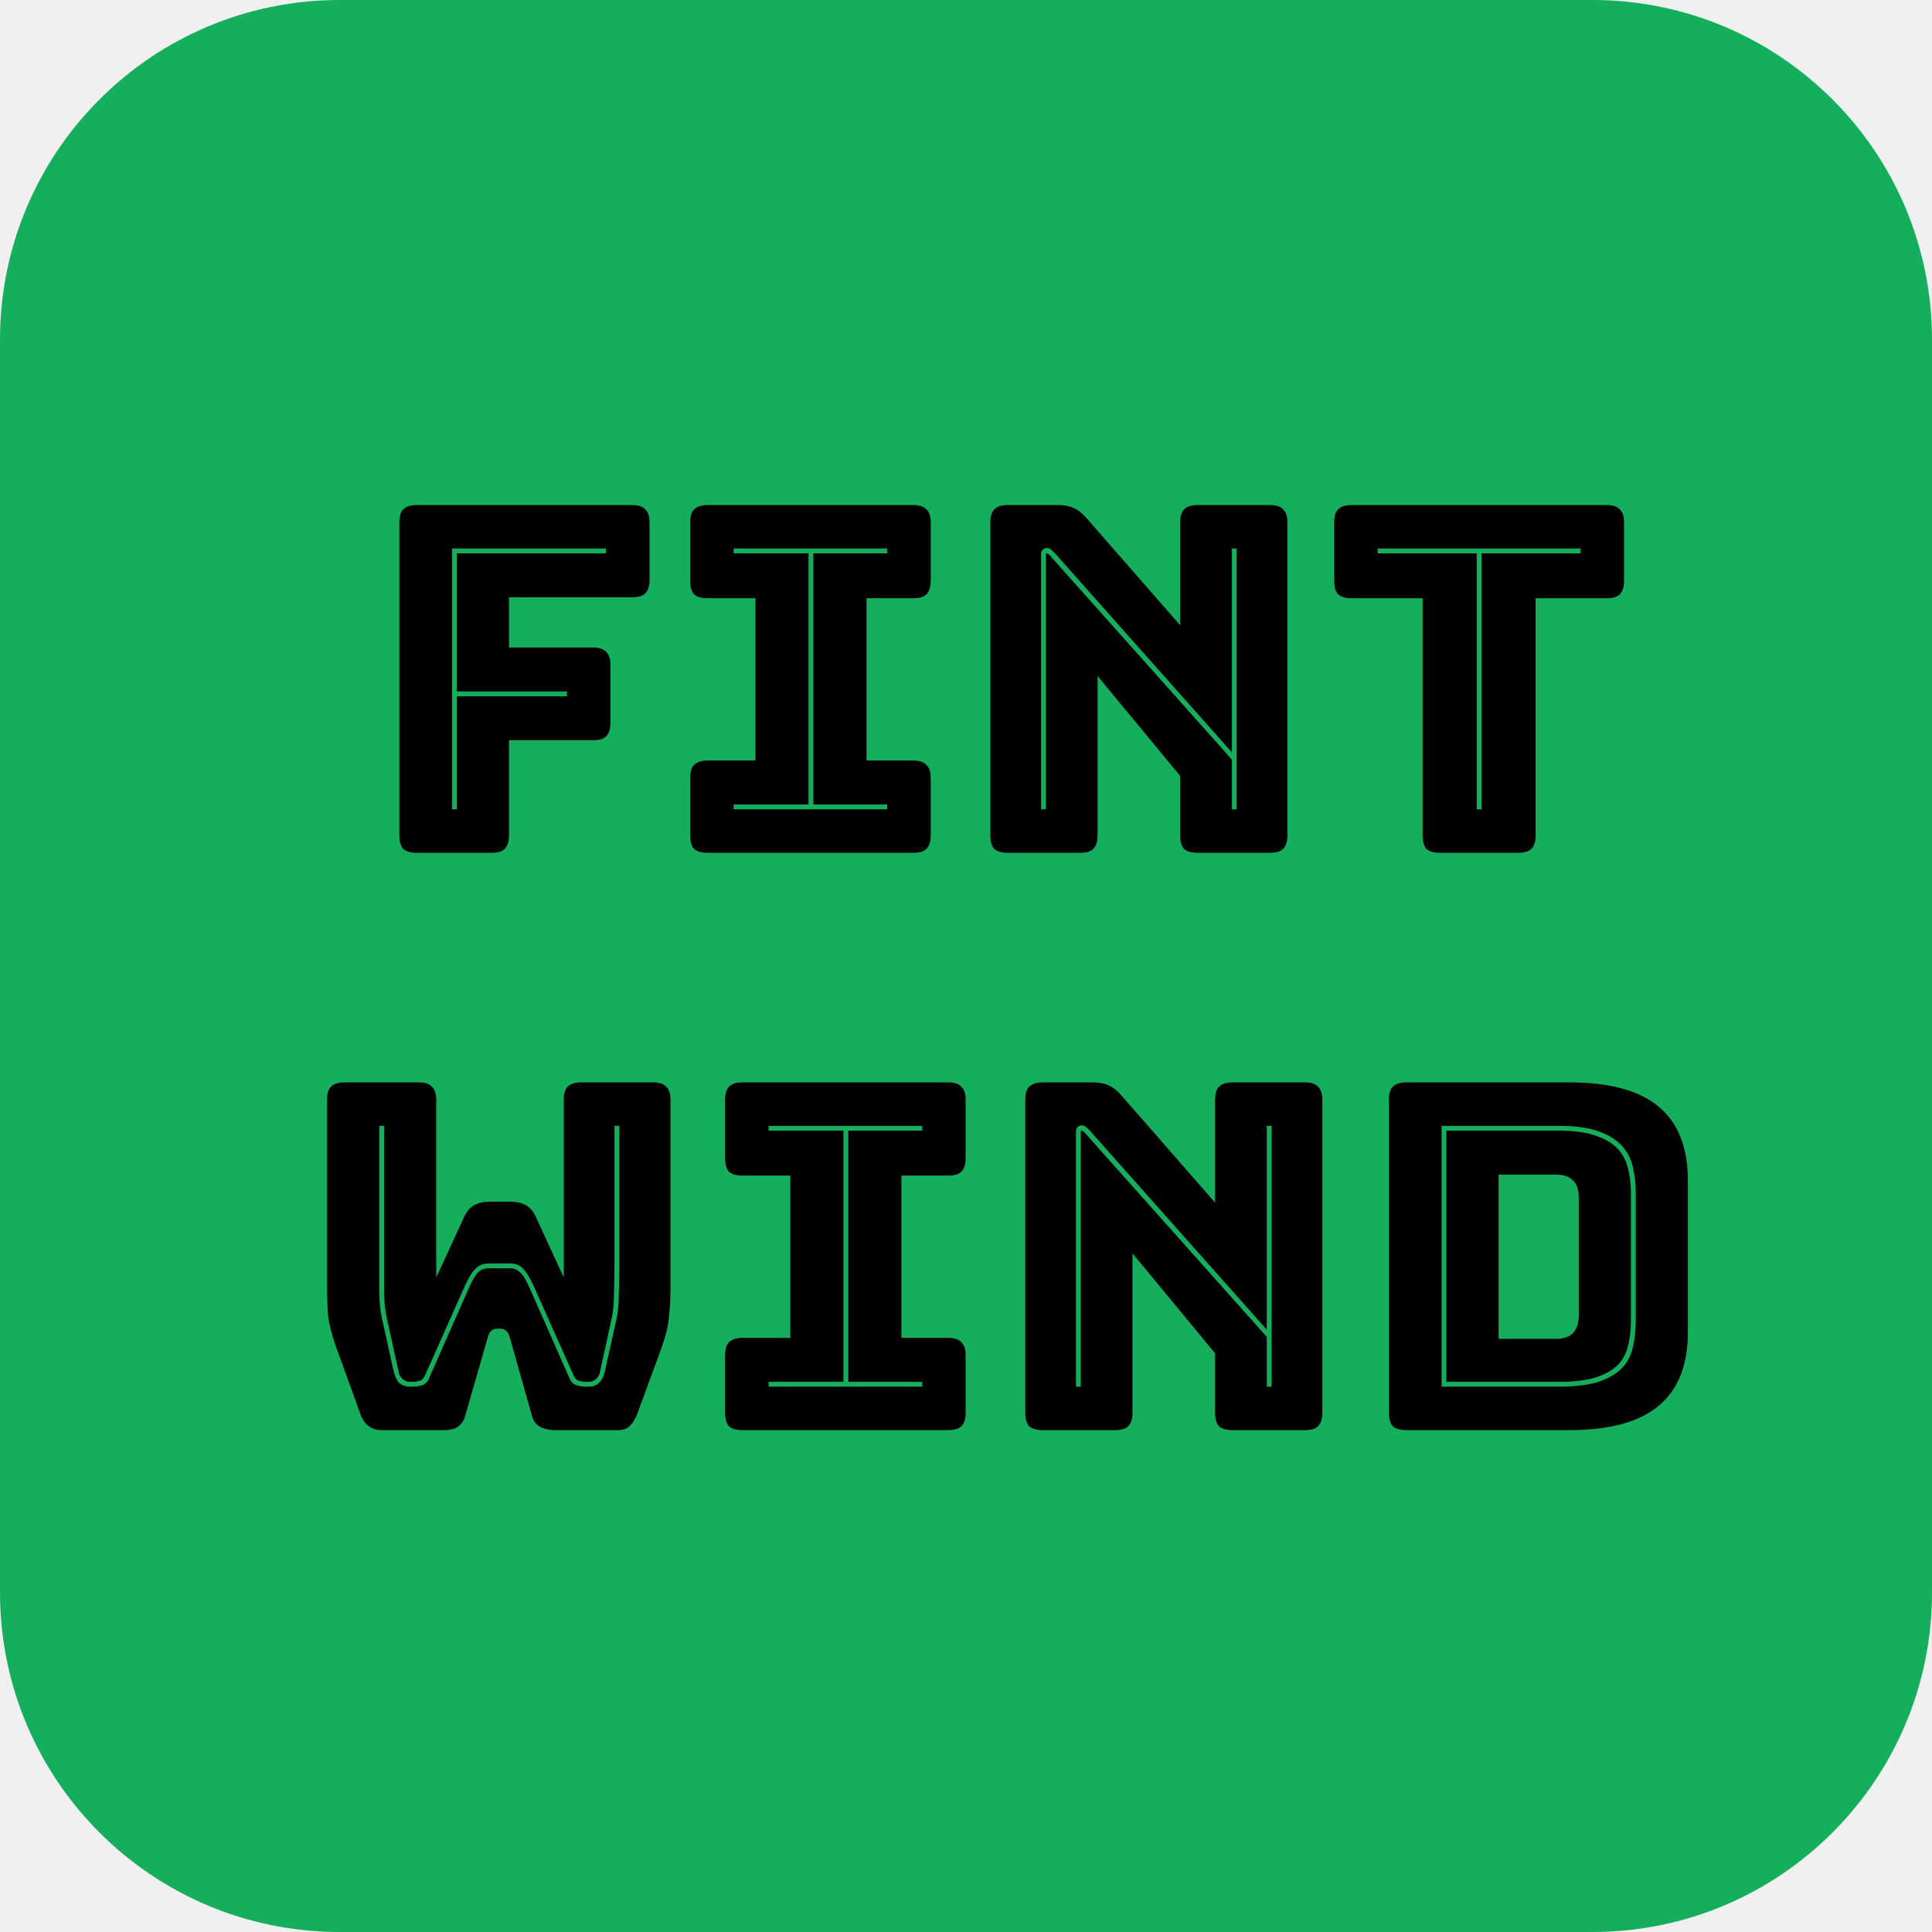
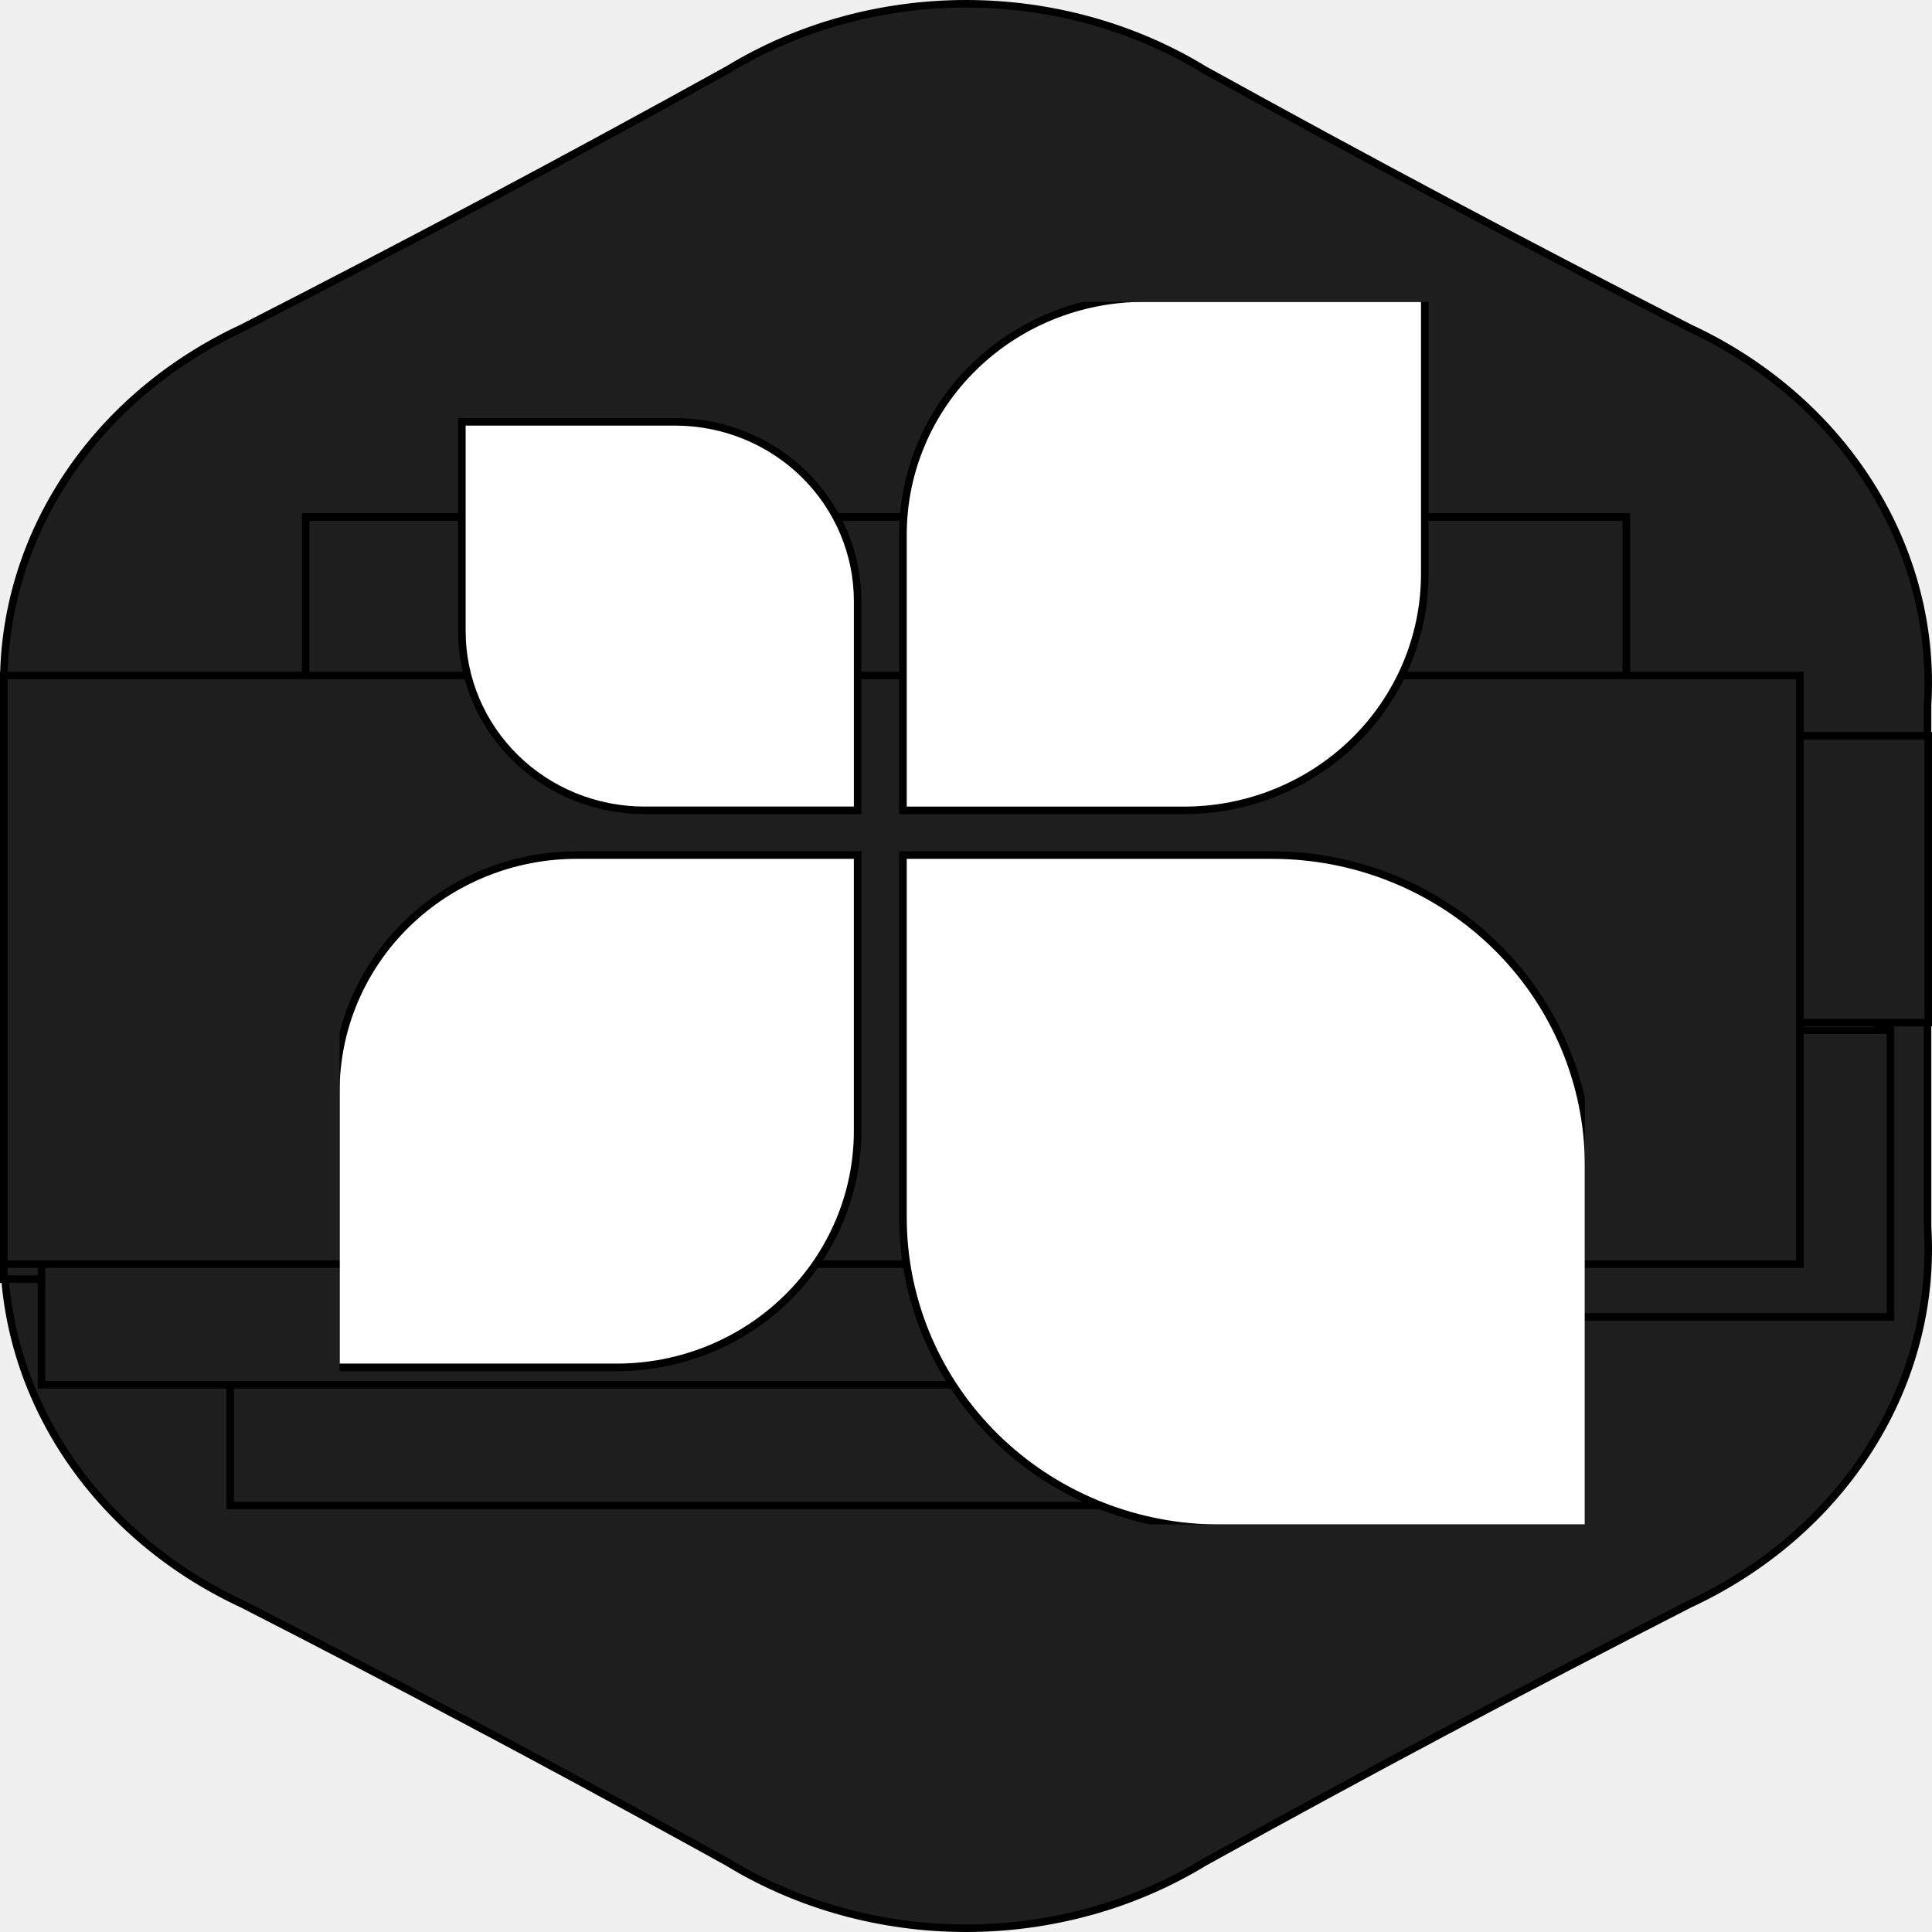
- <svg xmlns="http://www.w3.org/2000/svg" width="512" height="512" viewBox="0 0 512 512" fill="none">
-   <rect width="512" height="512" rx="90" fill="#14AE5C" />
-   <path d="M135.192 334.84H129.432C128.067 334.84 126.957 335.267 126.104 336.12C125.251 336.888 124.269 338.467 123.16 340.856L112.664 364.408C112.323 365.261 111.811 365.773 111.128 365.944C110.445 366.115 109.805 366.2 109.208 366.2H108.568C107.885 366.2 107.245 365.944 106.648 365.432C106.051 364.835 105.709 364.195 105.624 363.512L102.424 348.92C102.083 347.299 101.869 345.208 101.784 342.648C101.784 340.088 101.784 337.869 101.784 335.992V298.36H100.504V336.12C100.504 337.997 100.504 340.216 100.504 342.776C100.589 345.336 100.803 347.427 101.144 349.048L104.344 363.512C104.685 364.877 105.197 365.901 105.88 366.584C106.648 367.181 107.544 367.48 108.568 367.48H109.464C110.232 367.48 111.043 367.352 111.896 367.096C112.749 366.755 113.347 366.157 113.688 365.304L124.184 341.496C125.208 339.192 126.061 337.741 126.744 337.144C127.512 336.461 128.408 336.12 129.432 336.12H135.192C136.216 336.12 137.069 336.461 137.752 337.144C138.52 337.741 139.416 339.192 140.44 341.496L150.936 365.304C151.277 366.157 151.875 366.755 152.728 367.096C153.581 367.352 154.392 367.48 155.16 367.48H156.056C157.08 367.48 157.933 367.181 158.616 366.584C159.384 365.901 159.939 364.877 160.28 363.512L163.48 349.048C163.821 347.427 163.992 345.336 163.992 342.776C164.077 340.216 164.12 337.997 164.12 336.12V298.36H162.84V335.992C162.84 337.869 162.797 340.088 162.712 342.648C162.712 345.208 162.541 347.299 162.2 348.92L159 363.512C158.915 364.195 158.573 364.835 157.976 365.432C157.379 365.944 156.739 366.2 156.056 366.2H155.416C154.819 366.2 154.179 366.115 153.496 365.944C152.813 365.773 152.301 365.261 151.96 364.408L141.464 340.856C140.355 338.467 139.373 336.888 138.52 336.12C137.667 335.267 136.557 334.84 135.192 334.84ZM154.008 286.84H173.08C174.701 286.84 175.853 287.224 176.536 287.992C177.304 288.675 177.688 289.827 177.688 291.448V341.112C177.688 343.843 177.56 346.403 177.304 348.792C177.133 351.096 176.493 353.827 175.384 356.984L168.984 374.392C168.557 375.672 167.917 376.781 167.064 377.72C166.296 378.573 165.229 379 163.864 379H146.84C145.475 379 144.237 378.701 143.128 378.104C142.019 377.507 141.293 376.525 140.952 375.16L135.064 354.296C134.808 353.443 134.467 352.888 134.04 352.632C133.699 352.291 133.272 352.12 132.76 352.12H131.608C131.096 352.12 130.627 352.291 130.2 352.632C129.859 352.888 129.56 353.443 129.304 354.296L123.288 375.16C122.947 376.44 122.307 377.421 121.368 378.104C120.429 378.701 119.277 379 117.912 379H101.016C99.651 379 98.456 378.573 97.432 377.72C96.493 376.867 95.811 375.757 95.384 374.392L88.984 356.728C87.875 353.571 87.192 350.84 86.936 348.536C86.765 346.147 86.68 343.587 86.68 340.856V291.448C86.68 289.827 87.021 288.675 87.704 287.992C88.472 287.224 89.667 286.84 91.288 286.84H111C112.621 286.84 113.773 287.224 114.456 287.992C115.224 288.675 115.608 289.827 115.608 291.448V338.552L123.032 322.424C123.715 320.973 124.611 319.949 125.72 319.352C126.829 318.755 128.195 318.456 129.816 318.456H135.192C136.813 318.456 138.179 318.755 139.288 319.352C140.397 319.949 141.293 320.973 141.976 322.424L149.4 338.552V291.448C149.4 289.827 149.741 288.675 150.424 287.992C151.192 287.224 152.387 286.84 154.008 286.84ZM196.767 379C195.146 379 193.951 378.659 193.183 377.976C192.5 377.208 192.159 376.013 192.159 374.392V359.16C192.159 357.539 192.5 356.387 193.183 355.704C193.951 354.936 195.146 354.552 196.767 354.552H209.439V311.544H196.767C195.146 311.544 193.951 311.203 193.183 310.52C192.5 309.752 192.159 308.557 192.159 306.936V291.448C192.159 289.827 192.5 288.675 193.183 287.992C193.951 287.224 195.146 286.84 196.767 286.84H251.295C252.916 286.84 254.068 287.224 254.751 287.992C255.519 288.675 255.903 289.827 255.903 291.448V306.936C255.903 308.557 255.519 309.752 254.751 310.52C254.068 311.203 252.916 311.544 251.295 311.544H238.879V354.552H251.295C252.916 354.552 254.068 354.936 254.751 355.704C255.519 356.387 255.903 357.539 255.903 359.16V374.392C255.903 376.013 255.519 377.208 254.751 377.976C254.068 378.659 252.916 379 251.295 379H196.767ZM244.383 367.48V366.2H224.799V299.64H244.383V298.36H203.679V299.64H223.519V366.2H203.679V367.48H244.383ZM288.603 299.384C288.176 298.957 287.835 298.659 287.579 298.488C287.323 298.317 287.024 298.232 286.683 298.232C286.342 298.232 286 298.36 285.659 298.616C285.318 298.872 285.147 299.256 285.147 299.768V367.48H286.427V300.024C286.427 299.939 286.427 299.853 286.427 299.768C286.512 299.683 286.598 299.64 286.683 299.64C286.768 299.64 286.854 299.683 286.939 299.768C287.11 299.853 287.238 299.939 287.323 300.024L335.707 354.296V367.48H336.987V298.36H335.707V352.376L288.603 299.384ZM295.515 379H276.315C274.694 379 273.499 378.659 272.731 377.976C272.048 377.208 271.707 376.013 271.707 374.392V291.448C271.707 289.827 272.048 288.675 272.731 287.992C273.499 287.224 274.694 286.84 276.315 286.84H289.627C291.248 286.84 292.614 287.096 293.723 287.608C294.918 288.12 296.07 289.016 297.179 290.296L322.011 318.712V291.448C322.011 289.827 322.352 288.675 323.035 287.992C323.803 287.224 324.998 286.84 326.619 286.84H345.819C347.44 286.84 348.592 287.224 349.275 287.992C350.043 288.675 350.427 289.827 350.427 291.448V374.392C350.427 376.013 350.043 377.208 349.275 377.976C348.592 378.659 347.44 379 345.819 379H326.619C324.998 379 323.803 378.659 323.035 377.976C322.352 377.208 322.011 376.013 322.011 374.392V358.648L300.123 332.152V374.392C300.123 376.013 299.739 377.208 298.971 377.976C298.288 378.659 297.136 379 295.515 379ZM415.826 379H372.69C371.069 379 369.874 378.659 369.106 377.976C368.423 377.208 368.082 376.013 368.082 374.392V291.448C368.082 289.827 368.423 288.675 369.106 287.992C369.874 287.224 371.069 286.84 372.69 286.84H415.826C426.493 286.84 434.386 288.973 439.506 293.24C444.711 297.507 447.314 304.077 447.314 312.952V352.888C447.314 361.763 444.711 368.333 439.506 372.6C434.386 376.867 426.493 379 415.826 379ZM382.034 367.48H413.01C417.362 367.48 420.903 367.053 423.634 366.2C426.365 365.261 428.455 364.024 429.906 362.488C431.357 360.952 432.295 359.117 432.722 356.984C433.234 354.851 433.49 352.547 433.49 350.072V316.152C433.49 313.677 433.234 311.373 432.722 309.24C432.21 307.021 431.229 305.144 429.778 303.608C428.327 301.987 426.237 300.707 423.506 299.768C420.861 298.829 417.362 298.36 413.01 298.36H382.034V367.48ZM413.01 299.64C417.021 299.64 420.263 300.067 422.738 300.92C425.298 301.773 427.261 302.925 428.626 304.376C429.991 305.827 430.93 307.576 431.442 309.624C431.954 311.672 432.21 313.848 432.21 316.152V350.072C432.21 352.376 431.954 354.552 431.442 356.6C431.015 358.563 430.119 360.269 428.754 361.72C427.389 363.085 425.426 364.195 422.866 365.048C420.391 365.816 417.106 366.2 413.01 366.2H383.314V299.64H413.01ZM397.138 311.288V354.808H412.37C414.418 354.808 415.911 354.296 416.85 353.272C417.874 352.248 418.386 350.669 418.386 348.536V317.432C418.386 315.299 417.874 313.763 416.85 312.824C415.911 311.8 414.418 311.288 412.37 311.288H397.138Z" fill="black" />
-   <path d="M130.28 226H110.44C108.819 226 107.624 225.659 106.856 224.976C106.173 224.208 105.832 223.013 105.832 221.392V138.448C105.832 136.827 106.173 135.675 106.856 134.992C107.624 134.224 108.819 133.84 110.44 133.84H167.528C169.149 133.84 170.301 134.224 170.984 134.992C171.752 135.675 172.136 136.827 172.136 138.448V153.68C172.136 155.301 171.752 156.496 170.984 157.264C170.301 157.947 169.149 158.288 167.528 158.288H134.888V171.6H157.16C158.781 171.6 159.933 171.984 160.616 172.752C161.384 173.435 161.768 174.587 161.768 176.208V191.568C161.768 193.189 161.384 194.384 160.616 195.152C159.933 195.835 158.781 196.176 157.16 196.176H134.888V221.392C134.888 223.013 134.504 224.208 133.736 224.976C133.053 225.659 131.901 226 130.28 226ZM119.784 214.48H121.064V184.528H150.248V183.248H121.064V146.64H160.616V145.36H119.784V214.48ZM187.517 226C185.896 226 184.701 225.659 183.933 224.976C183.25 224.208 182.909 223.013 182.909 221.392V206.16C182.909 204.539 183.25 203.387 183.933 202.704C184.701 201.936 185.896 201.552 187.517 201.552H200.189V158.544H187.517C185.896 158.544 184.701 158.203 183.933 157.52C183.25 156.752 182.909 155.557 182.909 153.936V138.448C182.909 136.827 183.25 135.675 183.933 134.992C184.701 134.224 185.896 133.84 187.517 133.84H242.045C243.666 133.84 244.818 134.224 245.501 134.992C246.269 135.675 246.653 136.827 246.653 138.448V153.936C246.653 155.557 246.269 156.752 245.501 157.52C244.818 158.203 243.666 158.544 242.045 158.544H229.629V201.552H242.045C243.666 201.552 244.818 201.936 245.501 202.704C246.269 203.387 246.653 204.539 246.653 206.16V221.392C246.653 223.013 246.269 224.208 245.501 224.976C244.818 225.659 243.666 226 242.045 226H187.517ZM235.133 214.48V213.2H215.549V146.64H235.133V145.36H194.429V146.64H214.269V213.2H194.429V214.48H235.133ZM279.353 146.384C278.926 145.957 278.585 145.659 278.329 145.488C278.073 145.317 277.774 145.232 277.433 145.232C277.092 145.232 276.75 145.36 276.409 145.616C276.068 145.872 275.897 146.256 275.897 146.768V214.48H277.177V147.024C277.177 146.939 277.177 146.853 277.177 146.768C277.262 146.683 277.348 146.64 277.433 146.64C277.518 146.64 277.604 146.683 277.689 146.768C277.86 146.853 277.988 146.939 278.073 147.024L326.457 201.296V214.48H327.737V145.36H326.457V199.376L279.353 146.384ZM286.265 226H267.065C265.444 226 264.249 225.659 263.481 224.976C262.798 224.208 262.457 223.013 262.457 221.392V138.448C262.457 136.827 262.798 135.675 263.481 134.992C264.249 134.224 265.444 133.84 267.065 133.84H280.377C281.998 133.84 283.364 134.096 284.473 134.608C285.668 135.12 286.82 136.016 287.929 137.296L312.761 165.712V138.448C312.761 136.827 313.102 135.675 313.785 134.992C314.553 134.224 315.748 133.84 317.369 133.84H336.569C338.19 133.84 339.342 134.224 340.025 134.992C340.793 135.675 341.177 136.827 341.177 138.448V221.392C341.177 223.013 340.793 224.208 340.025 224.976C339.342 225.659 338.19 226 336.569 226H317.369C315.748 226 314.553 225.659 313.785 224.976C313.102 224.208 312.761 223.013 312.761 221.392V205.648L290.873 179.152V221.392C290.873 223.013 290.489 224.208 289.721 224.976C289.038 225.659 287.886 226 286.265 226ZM402.352 226H381.616C379.995 226 378.8 225.659 378.032 224.976C377.349 224.208 377.008 223.013 377.008 221.392V158.544H358.192C356.571 158.544 355.376 158.203 354.608 157.52C353.925 156.752 353.584 155.557 353.584 153.936V138.448C353.584 136.827 353.925 135.675 354.608 134.992C355.376 134.224 356.571 133.84 358.192 133.84H425.776C427.397 133.84 428.549 134.224 429.232 134.992C430 135.675 430.384 136.827 430.384 138.448V153.936C430.384 155.557 430 156.752 429.232 157.52C428.549 158.203 427.397 158.544 425.776 158.544H406.96V221.392C406.96 223.013 406.576 224.208 405.808 224.976C405.125 225.659 403.973 226 402.352 226ZM391.344 214.48H392.624V146.64H418.864V145.36H365.104V146.64H391.344V214.48Z" fill="black" />
+ <svg xmlns="http://www.w3.org/2000/svg" width="256" height="256" viewBox="0 0 256 256" fill="none">
+   <path d="M162.891 87.837C164.127 87.618 165.234 88.009 166.275 88.886C167.331 89.775 168.296 91.146 169.199 92.822C171.01 96.183 172.474 100.57 173.943 104.305C175.909 109.302 177.574 114.716 179.167 120.184C180.758 125.644 182.28 131.166 183.956 136.348C187.299 146.683 191.298 155.835 197.855 160.603L197.863 160.608L197.87 160.613C202.326 163.618 207.695 165.278 213.226 165.364C218.757 165.452 224.184 163.963 228.751 161.101L228.769 161.089C233.3 157.975 238.162 151.933 242.885 145.141C247.262 138.845 251.566 131.836 255.406 125.805V162.514L255.407 162.529C256.044 172.746 253.406 182.914 247.812 191.793C242.219 200.674 233.908 207.884 223.888 212.539L223.879 212.543L223.871 212.548C202.227 223.607 180.795 235.01 159.577 246.757L159.567 246.762L159.559 246.768C150.222 252.46 139.24 255.5 128.002 255.5C116.764 255.5 105.781 252.46 96.444 246.768L96.436 246.762L96.427 246.757L92.445 244.559C72.528 233.586 52.422 222.915 32.128 212.547L32.12 212.543L32.111 212.539C22.094 207.886 13.784 200.677 8.19 191.799C2.597 182.921 -0.041 172.755 0.593 162.54L0.594 162.524V154.593C3.054 158.77 6.219 162.57 9.977 165.852L9.982 165.856L9.988 165.862C17.238 171.792 23.661 173.87 29.364 173.241C35.059 172.613 39.925 169.297 44.09 164.672C52.392 155.453 58.097 140.815 62.188 130.95C62.194 130.939 62.199 130.931 62.202 130.925C62.217 130.895 62.233 130.86 62.248 130.826C62.279 130.756 62.325 130.649 62.383 130.513C62.501 130.236 62.686 129.809 62.961 129.207C63.511 128.002 64.425 126.093 65.897 123.285L65.925 123.231L65.939 123.173C66.093 122.548 66.466 121.975 67.013 121.546C67.561 121.117 68.252 120.856 68.983 120.809C69.716 120.761 70.443 120.931 71.055 121.287C71.665 121.643 72.125 122.163 72.376 122.764V122.765C73.914 126.512 76.313 132.562 79.083 139.27L80.291 142.18C81.645 145.425 82.909 148.839 84.202 152.249C85.493 155.654 86.813 159.051 88.272 162.238C91.186 168.601 94.691 174.209 99.741 177.41C104.655 180.521 110.955 181.663 116.824 181.1C122.687 180.537 128.206 178.262 131.51 174.438C143.801 160.206 145.489 147.661 150.35 123.157L150.352 123.148L150.353 123.14C151.633 115.229 153.471 107.401 155.854 99.705L155.856 99.694L155.859 99.683C156.449 97.403 157.517 94.525 158.814 92.16C159.463 90.977 160.16 89.94 160.87 89.172C161.589 88.395 162.273 87.946 162.89 87.838L162.891 87.837ZM0.594 93.46L0.593 93.445C-0.037 83.232 2.603 73.07 8.196 64.195C13.79 55.32 22.097 48.114 32.111 43.461L32.12 43.457L32.128 43.452C53.775 32.393 75.209 20.991 96.427 9.246L96.436 9.241L96.444 9.235C105.78 3.542 116.764 0.5 128.002 0.5C139.24 0.5 150.223 3.542 159.559 9.235L159.568 9.241L159.577 9.246C180.795 20.983 202.227 32.385 223.871 43.452L223.879 43.457L223.888 43.461C233.905 48.116 242.215 55.325 247.809 64.204C253.403 73.082 256.041 83.248 255.407 93.464L255.406 93.48V99.001C244.17 112.242 232.71 128.457 225.264 138.161L223.824 140.019C223.053 141.003 222.342 142.298 221.61 143.577C220.867 144.876 220.091 146.18 219.168 147.267C218.248 148.35 217.205 149.187 215.941 149.583C214.685 149.976 213.151 149.952 211.207 149.205C208.2 148.049 206.03 145.817 204.377 143.101C202.928 140.719 201.89 137.985 201.038 135.324L200.684 134.189C197.829 124.779 194.102 110.954 188.523 99.044C185.733 93.086 182.466 87.579 178.593 83.328C174.838 79.209 170.493 76.248 165.439 75.226L164.948 75.133C158.859 74.06 153.91 76.553 150.172 80.091C146.442 83.621 143.878 88.222 142.508 91.495C136.004 107.029 133.19 121.805 127.56 144.054L126.394 148.605C125.646 151.504 123.88 156.061 121.744 160.078C120.677 162.085 119.525 163.942 118.374 165.383C117.282 166.75 116.236 167.683 115.308 168.063L115.124 168.132C113.505 168.675 111.979 168.386 110.543 167.55C109.093 166.705 107.75 165.307 106.557 163.673C104.172 160.407 102.478 156.325 101.776 154.303C99.298 147.144 95.512 137.153 90.695 128.381C88.287 123.995 85.613 119.899 82.706 116.61C79.802 113.325 76.639 110.815 73.245 109.648C67.455 107.661 63.187 108.817 60.012 111.001C57.66 112.619 55.919 114.797 54.605 116.59L53.427 118.219C51.648 120.646 49.577 124.397 47.357 128.629C45.129 132.878 42.748 137.618 40.328 142.085C37.909 146.551 35.47 150.706 33.143 153.765C31.979 155.294 30.856 156.532 29.791 157.396C28.72 158.264 27.754 158.715 26.899 158.758C23.705 158.919 21.165 157.668 18.963 155.547C16.745 153.411 14.89 150.411 13.097 147.12C11.319 143.856 9.59 140.282 7.665 137.131C5.735 133.971 3.558 131.148 0.82 129.363C0.75 129.317 0.678 129.286 0.625 129.266C0.615 129.262 0.604 129.259 0.594 129.255V93.46Z" fill="#1E1E1E" stroke="black" />
+   <path d="M175.5 131.5V169.5H0.5V131.5H175.5Z" fill="#1E1E1E" stroke="black" />
+   <path d="M250.5 136.5V174.5H75.5V136.5H250.5Z" fill="#1E1E1E" stroke="black" />
+   <path d="M205.5 161.5V199.5H30.5V161.5H205.5Z" fill="#1E1E1E" stroke="black" />
+   <path d="M215.5 68.5V106.5H40.5V68.5H215.5Z" fill="#1E1E1E" stroke="black" />
+   <path d="M205.5 102.5V140.5H30.5V102.5H205.5Z" fill="#1E1E1E" stroke="black" />
+   <path d="M180.5 145.5V183.5H5.5V145.5H180.5Z" fill="#1E1E1E" stroke="black" />
+   <path d="M255.5 97.5V135.5H80.5V97.5H255.5Z" fill="#1E1E1E" stroke="black" />
+   <rect x="0.5" y="89.5" width="238" height="78" fill="#1E1E1E" stroke="black" />
+   <mask id="mask0_0_1" style="mask-type:luminance" maskUnits="userSpaceOnUse" x="44" y="39" width="167" height="164">
+     <path d="M210.5 39.5V202.5H44.5V39.5H210.5Z" fill="white" stroke="black" />
+   </mask>
+   <g mask="url(#mask0_0_1)">
+     <path d="M151.555 39.5H188.789V76.056C188.789 84.36 185.429 92.327 179.447 98.202C173.464 104.077 165.347 107.38 156.882 107.38H119.649V70.824C119.649 62.52 123.008 54.553 128.991 48.678C134.974 42.802 143.091 39.5 151.555 39.5Z" fill="white" stroke="black" />
+     <path d="M89.45 55.895C95.869 55.895 102.023 58.399 106.559 62.854C111.094 67.308 113.642 73.347 113.642 79.642V107.374H85.392C82.214 107.374 79.067 106.76 76.132 105.566C73.196 104.372 70.529 102.622 68.283 100.416C66.037 98.211 64.256 95.593 63.041 92.712C61.826 89.832 61.201 86.745 61.201 83.627V55.895H89.45Z" fill="white" stroke="black" />
+     <path d="M76.406 113.302H113.64V149.858C113.64 158.162 110.28 166.13 104.298 172.004C98.315 177.88 90.198 181.182 81.733 181.182H44.5V144.626C44.5 136.322 47.859 128.355 53.842 122.48C59.825 116.605 67.941 113.302 76.406 113.302Z" fill="white" stroke="black" />
+     <path d="M168.564 113.302C179.688 113.302 190.357 117.643 198.22 125.365C206.083 133.087 210.5 143.559 210.5 154.475V202.502H161.584C150.807 202.502 140.459 198.429 132.673 191.154L131.928 190.44L131.201 189.708C123.793 182.063 119.649 171.904 119.649 161.33V113.302H168.564Z" fill="white" stroke="black" />
+   </g>
</svg>
